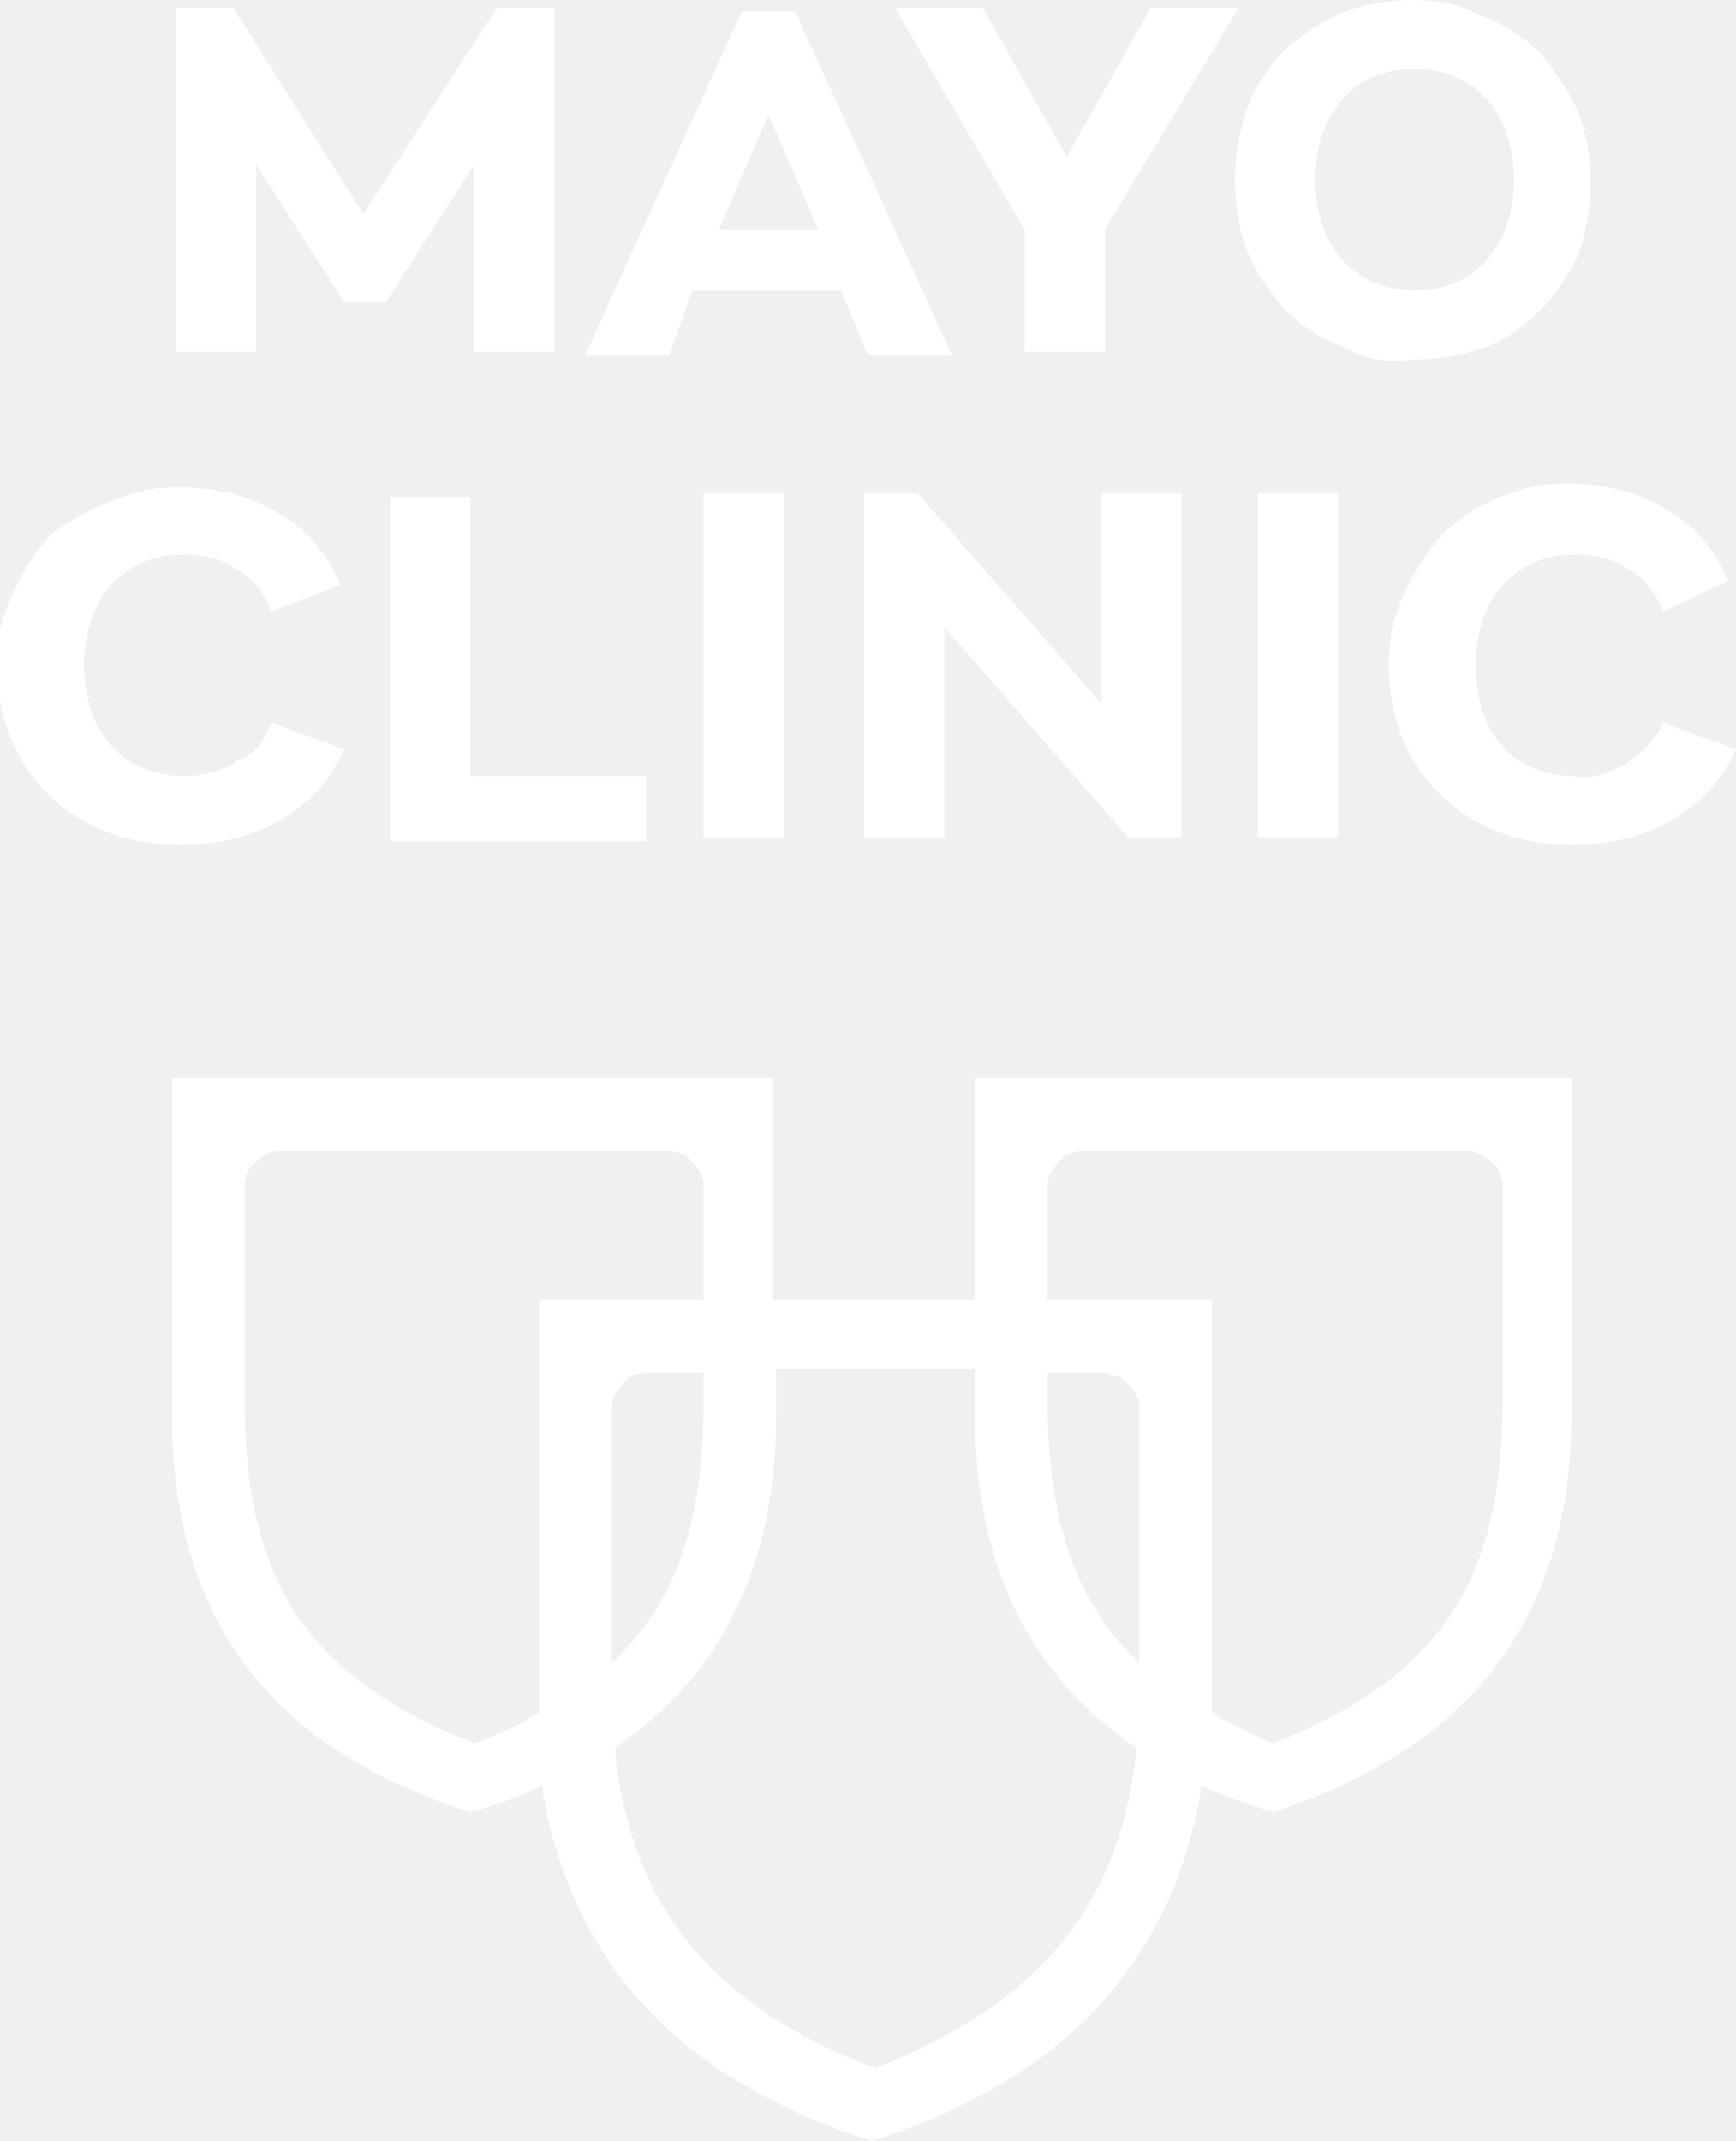
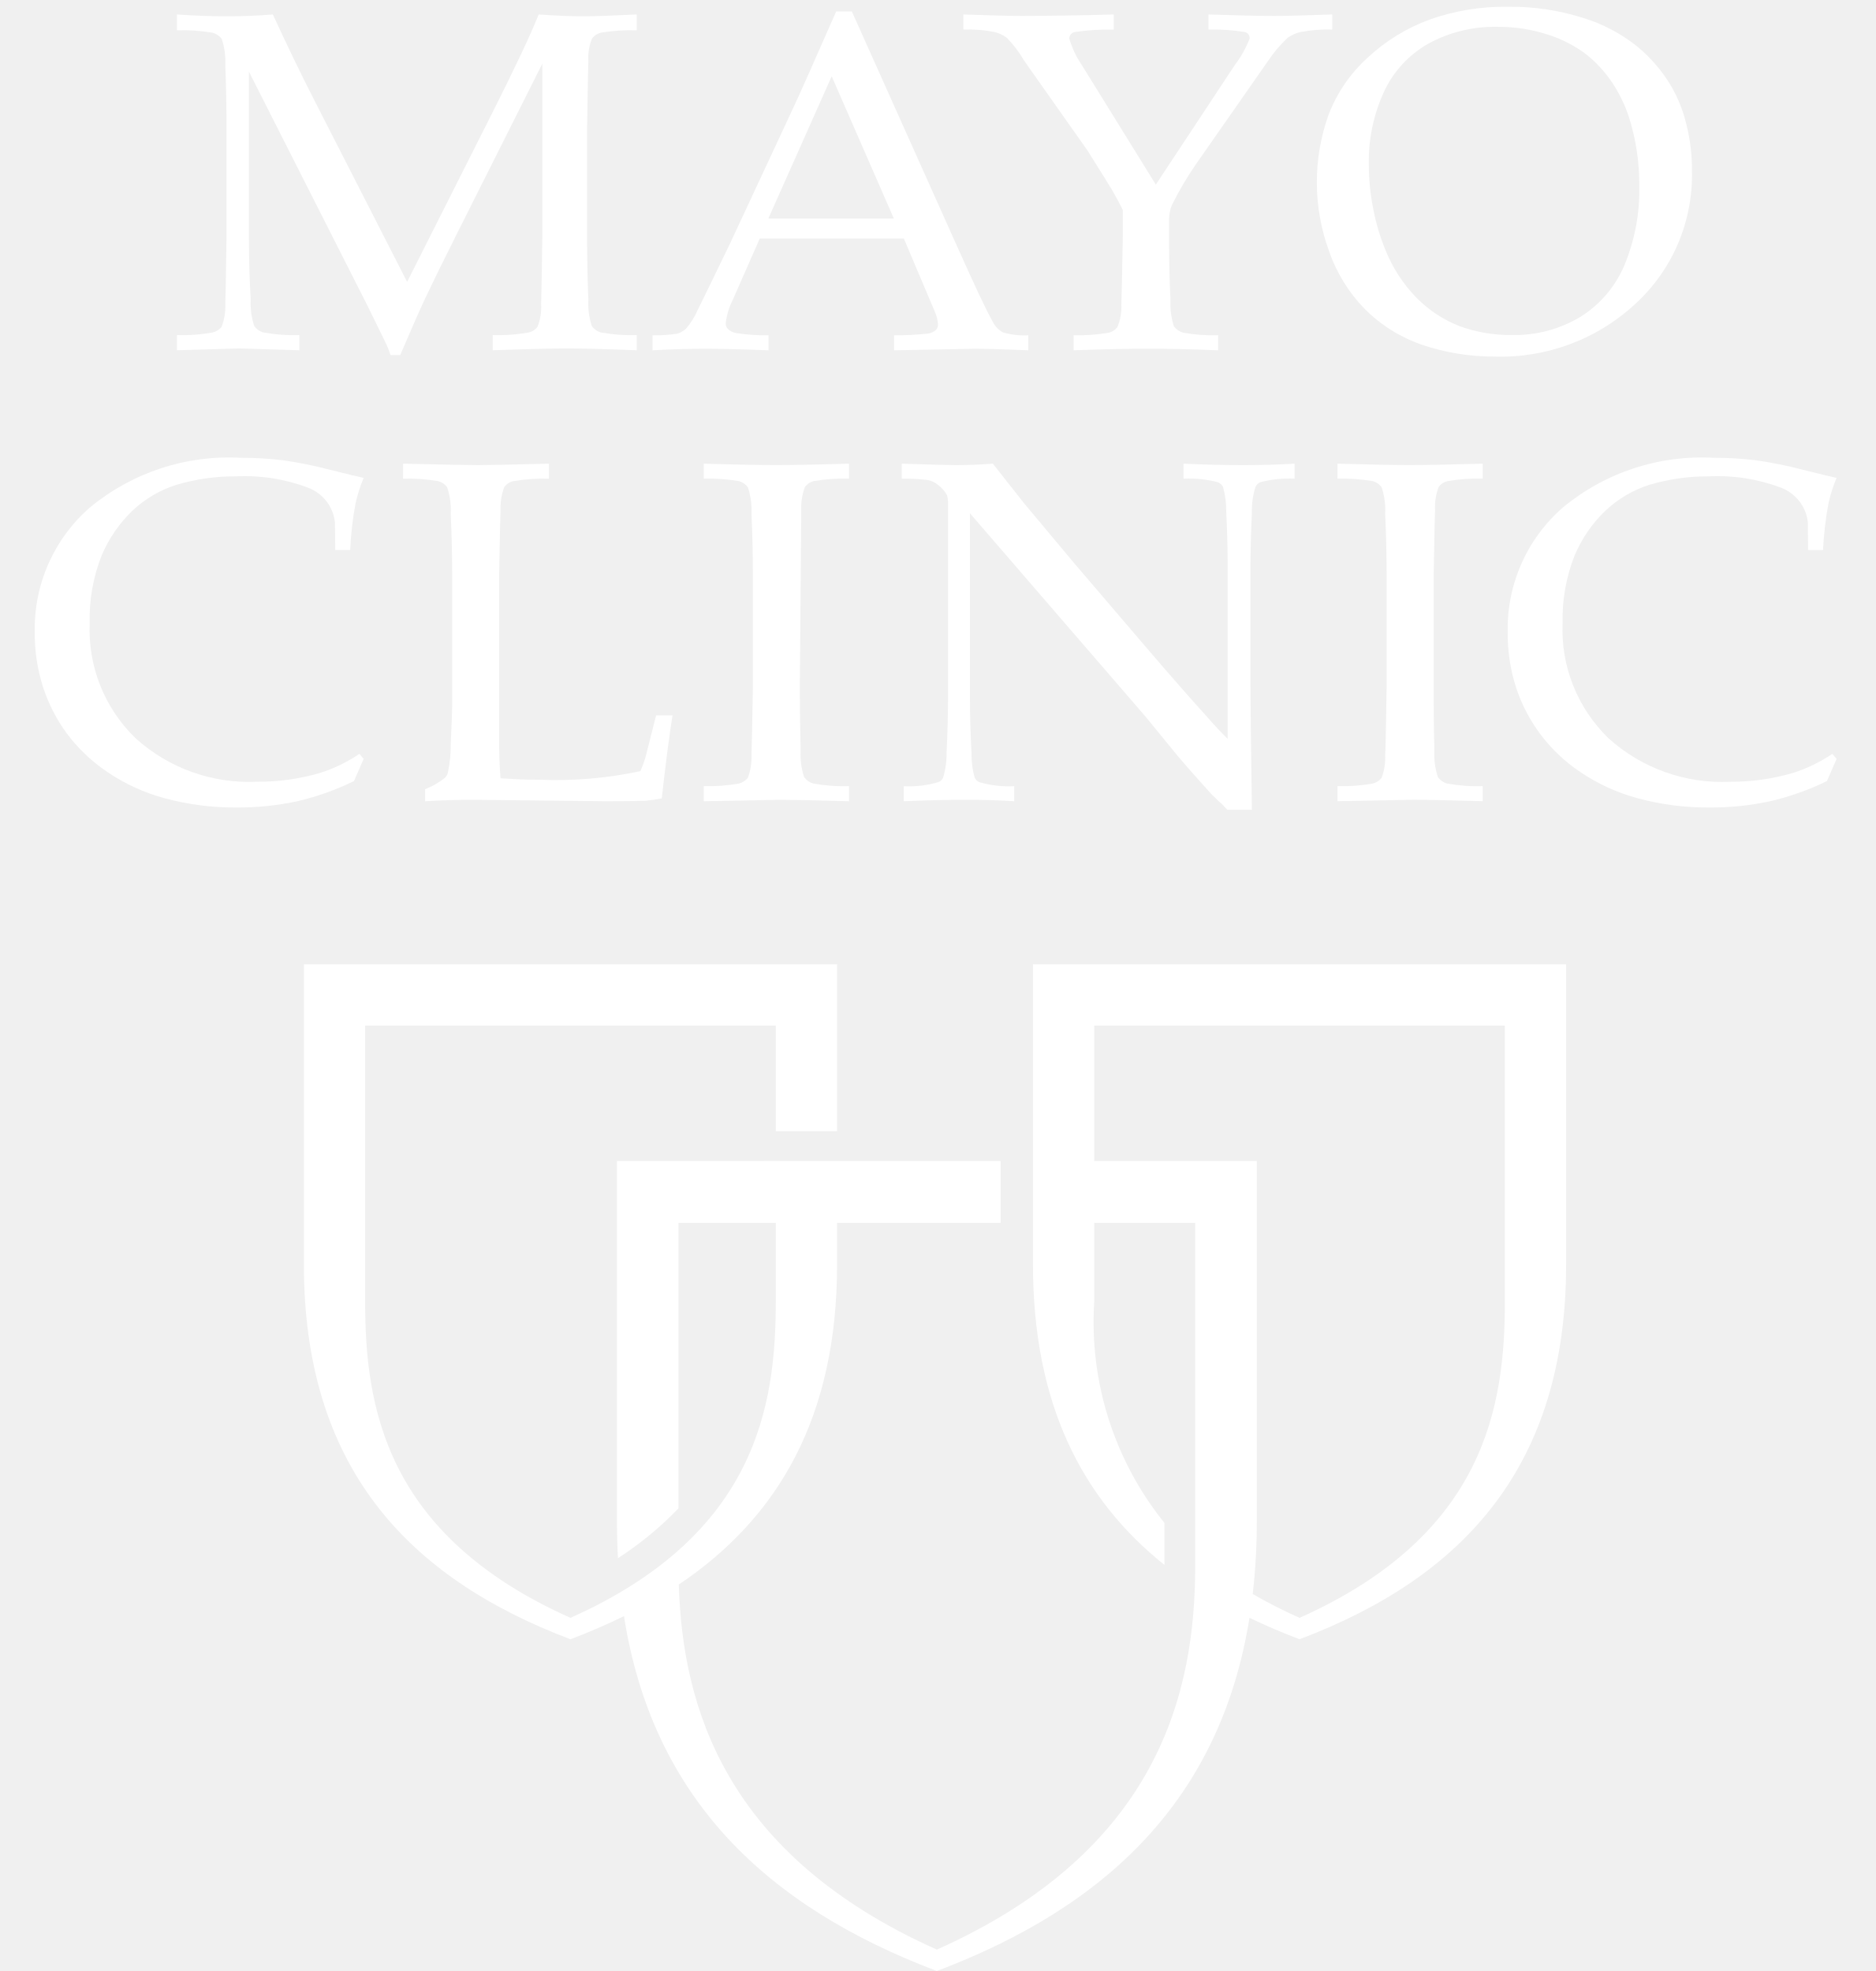
- <svg xmlns="http://www.w3.org/2000/svg" version="1.1" id="Layer_1" x="0px" y="0px" viewBox="0 0 45.4 56" style="enable-background:new 0 0 45.4 56;" xml:space="preserve">
-   <style type="text/css">
-   .st0{fill-rule:evenodd;clip-rule:evenodd;fill:#FFFFFF;}
-  </style>
-   <g>
-     <path class="st0" d="M37,9.4c0.6,0,1.2-0.1,1.8-0.3c0.6-0.2,1.1-0.6,1.5-1c0.4-0.4,0.8-1,1-1.5c0.2-0.6,0.3-1.2,0.3-1.8   c0-0.6-0.1-1.3-0.3-1.8s-0.6-1.1-1-1.6c-0.4-0.4-1-0.8-1.6-1C38.2,0.1,37.6,0,37,0c-0.6,0-1.3,0.1-1.8,0.3c-0.6,0.2-1.1,0.6-1.6,1   c-0.4,0.4-0.8,1-1,1.6c-0.2,0.6-0.3,1.2-0.3,1.8c0,0.6,0.1,1.3,0.3,1.8c0.2,0.6,0.6,1.1,1,1.6c0.4,0.4,1,0.8,1.6,1   C35.7,9.4,36.3,9.5,37,9.4L37,9.4z M37,1.8c1.6,0,2.6,1.2,2.6,2.9s-1,2.9-2.6,2.9s-2.6-1.2-2.6-2.9S35.4,1.8,37,1.8z M18.1,7.6H22   l0.7,1.7h2.2l-4.1-9h-1.4l-4.1,9h2.2L18.1,7.6L18.1,7.6z M21.4,6l-1.3-3l-1.3,3H21.4z M9,7.9L6.7,4.3v4.9H4.6v-9h1.5l3.4,5.4   L13,0.2h1.5v9h-2.1V4.3l-2.3,3.6L9,7.9L9,7.9z M26.8,9.2h2.1V6l3.5-5.8h-2.3l-2.2,3.9l-2.2-3.9h-2.3L26.8,6L26.8,9.2L26.8,9.2z    M10.2,22v-9h2.1v7.3h4.6V22H10.2L10.2,22z M20.5,12.9h-2.1v9h2.1V12.9z M7.1,18.9L9,19.6c-0.7,1.6-2.3,2.5-4.3,2.5   c-3.1,0-5.2-2.4-4.7-5.6c0.2-0.9,0.7-1.8,1.3-2.5C2.1,13.4,3,13,3.9,12.8c2.3-0.3,4.3,0.7,5,2.5L7.1,16c-0.2-0.5-0.5-0.9-0.9-1.1   c-0.4-0.3-0.9-0.4-1.4-0.4c-1.6,0-2.6,1.2-2.6,2.9s1,2.9,2.6,2.9c0.5,0,1-0.1,1.4-0.4C6.6,19.8,6.9,19.4,7.1,18.9L7.1,18.9z    M35,12.9h-2.1v9H35V12.9z M42.5,20c0.4-0.3,0.8-0.6,1-1.1l1.9,0.7c-0.7,1.6-2.3,2.5-4.3,2.5c-3.1,0-5.2-2.4-4.7-5.6   c0.2-0.9,0.7-1.8,1.3-2.5c0.7-0.7,1.6-1.1,2.5-1.3c2.3-0.3,4.3,0.7,5,2.5L43.5,16c-0.2-0.5-0.5-0.9-0.9-1.1   c-0.4-0.3-0.9-0.4-1.4-0.4c-1.6,0-2.6,1.2-2.6,2.9c0,1.8,1,2.9,2.6,2.9C41.6,20.4,42.1,20.2,42.5,20L42.5,20z M24,12.9h-1.4v9h2.1   v-5.5l4.8,5.5h1.4v-9h-2.1v5.5C28.8,18.4,24,12.9,24,12.9z M25.5,34v-5.8h15.6v8.8c0,5.3-2.6,8.7-7.8,10.4   c-0.6-0.2-1.3-0.4-1.9-0.7v0.2c-0.8,4.5-3.6,7.5-8.6,9.1c-5-1.6-7.8-4.6-8.6-9.1c0,0,0-0.1,0-0.2c-0.6,0.3-1.2,0.5-1.9,0.7   c-5.3-1.7-7.8-5.1-7.8-10.4v-8.8h15.7V34C20.3,34,25.5,34,25.5,34z M12.4,45.6c-4.3-1.7-6-4.2-6-8.9V31c0-0.2,0.1-0.5,0.3-0.6   c0.2-0.2,0.4-0.3,0.6-0.3h10.2c0.2,0,0.5,0.1,0.6,0.3c0.2,0.2,0.3,0.4,0.3,0.6v3h-4.3v10.8C13.6,45.1,13,45.4,12.4,45.6L12.4,45.6z    M18.4,36.7v-0.8h-1.5c-0.2,0-0.5,0.1-0.6,0.3c-0.2,0.2-0.3,0.4-0.3,0.6v6.7C17.7,41.9,18.4,39.8,18.4,36.7L18.4,36.7z M22.9,54.1   c4.2-1.7,6.3-4.1,6.8-8.1c0,0,0-0.1,0-0.3c-2.8-1.9-4.2-4.8-4.2-8.7v-1.2h-5.2v1.2c0,3.9-1.4,6.8-4.2,8.7c0,0.2,0,0.3,0,0.3   C16.6,50,18.7,52.5,22.9,54.1z M27.4,36.7c0,3,0.7,5.2,2.4,6.8v-6.7c0-0.1,0-0.2-0.1-0.3c0-0.1-0.1-0.2-0.2-0.3   c-0.1-0.1-0.2-0.2-0.3-0.2s-0.2-0.1-0.3-0.1h-1.5L27.4,36.7L27.4,36.7z M33.3,45.6c4.3-1.7,6-4.2,6-8.9V31c0-0.2-0.1-0.5-0.3-0.6   c-0.2-0.2-0.4-0.3-0.6-0.3H28.3c-0.2,0-0.5,0.1-0.6,0.3c-0.2,0.2-0.3,0.4-0.3,0.6v3h4.3v10.8C32.2,45.1,32.8,45.4,33.3,45.6z">
-   </path>
+ <svg xmlns="http://www.w3.org/2000/svg" width="39" height="41" viewBox="0 0 39 41" fill="none">
+   <g clip-path="url(#clip0_676_4102)">
+     <path d="M8.841 16.667V16.418C8.985 16.36 9.12 16.283 9.243 16.189C9.278 16.16 9.303 16.12 9.313 16.075C9.357 15.88 9.377 15.681 9.374 15.482C9.394 15.032 9.404 14.764 9.404 14.677V12.011C9.404 11.564 9.394 11.125 9.374 10.695C9.384 10.507 9.359 10.318 9.301 10.138C9.256 10.075 9.19 10.03 9.115 10.009C8.873 9.968 8.628 9.951 8.383 9.958V9.645C9.22 9.665 9.737 9.675 9.937 9.675C10.157 9.675 10.65 9.665 11.417 9.645V9.958C11.167 9.951 10.917 9.968 10.671 10.009C10.598 10.027 10.534 10.069 10.489 10.129C10.43 10.282 10.404 10.444 10.41 10.607C10.405 10.674 10.395 11.14 10.38 12.011V15.341C10.38 15.689 10.39 15.972 10.41 16.19C10.803 16.21 10.846 16.22 11.233 16.22C11.933 16.248 12.633 16.188 13.318 16.041C13.368 15.931 13.408 15.817 13.438 15.7L13.645 14.881H13.986C13.91 15.371 13.836 15.947 13.763 16.608C13.652 16.63 13.54 16.646 13.428 16.657C13.249 16.664 12.973 16.667 12.601 16.667L9.847 16.637C9.518 16.637 9.182 16.647 8.841 16.667Z" fill="white" />
+     <path d="M17.657 16.353V16.667C16.928 16.647 16.449 16.637 16.22 16.637L14.637 16.667V16.353C14.881 16.36 15.126 16.342 15.367 16.299C15.44 16.28 15.504 16.239 15.553 16.182C15.609 16.03 15.635 15.868 15.629 15.705C15.633 15.636 15.643 15.166 15.658 14.296V12.008C15.658 11.562 15.649 11.123 15.629 10.694C15.638 10.505 15.613 10.317 15.555 10.137C15.509 10.075 15.443 10.029 15.367 10.008C15.126 9.968 14.881 9.951 14.637 9.957V9.645C15.288 9.665 15.793 9.674 16.148 9.674C16.491 9.674 16.992 9.665 17.657 9.645V9.957C17.411 9.95 17.164 9.967 16.921 10.008C16.849 10.026 16.785 10.069 16.741 10.129C16.684 10.281 16.657 10.444 16.664 10.607C16.659 10.672 16.651 11.139 16.634 12.008V14.296C16.634 14.747 16.641 15.185 16.651 15.611C16.64 15.8 16.665 15.989 16.725 16.168C16.772 16.231 16.838 16.277 16.914 16.299C17.159 16.342 17.408 16.361 17.657 16.353ZM16.664 10.607C16.659 10.672 16.651 11.139 16.634 12.008V14.296" fill="white" />
+     <path d="M18.797 16.667V16.354C19.037 16.367 19.278 16.339 19.509 16.271C19.532 16.264 19.553 16.252 19.571 16.235C19.589 16.219 19.603 16.2 19.613 16.178C19.664 16.01 19.689 15.835 19.686 15.66C19.707 15.224 19.716 14.85 19.716 14.534V10.513C19.721 10.441 19.714 10.369 19.695 10.299C19.648 10.216 19.584 10.144 19.508 10.087C19.446 10.035 19.372 10 19.293 9.985C19.114 9.964 18.934 9.955 18.754 9.958V9.645C19.347 9.665 19.723 9.675 19.875 9.675C20.136 9.675 20.391 9.665 20.649 9.645C20.937 10.01 21.149 10.28 21.284 10.452L22.336 11.71L23.871 13.506C24.362 14.078 24.757 14.529 25.055 14.857C25.244 15.074 25.403 15.244 25.532 15.368V11.768C25.532 11.444 25.523 11.066 25.502 10.636C25.504 10.464 25.481 10.293 25.435 10.127C25.411 10.083 25.373 10.049 25.326 10.03C25.094 9.97 24.854 9.946 24.614 9.958V9.645C25.022 9.665 25.433 9.675 25.853 9.675C26.245 9.675 26.602 9.665 26.924 9.645V9.958C26.684 9.946 26.445 9.97 26.213 10.03C26.19 10.039 26.169 10.053 26.151 10.071C26.133 10.089 26.119 10.11 26.109 10.133C26.056 10.301 26.032 10.477 26.036 10.653C26.017 11.085 26.006 11.459 26.006 11.775V14.15C26.006 14.632 26.016 15.531 26.036 16.845H25.525L25.396 16.708C25.377 16.704 25.334 16.652 25.316 16.637C25.247 16.575 25.181 16.508 25.12 16.437C24.835 16.122 24.626 15.884 24.491 15.723L23.827 14.91L20.172 10.677V14.51C20.172 14.837 20.181 15.221 20.205 15.666C20.202 15.838 20.224 16.009 20.27 16.175C20.28 16.199 20.296 16.219 20.314 16.236C20.333 16.254 20.355 16.267 20.38 16.274C20.611 16.34 20.852 16.366 21.093 16.354V16.667C20.79 16.647 20.456 16.637 20.095 16.637C19.696 16.637 19.263 16.647 18.797 16.667Z" fill="white" />
+     <path d="M30.836 16.353V16.666C30.108 16.647 29.63 16.636 29.399 16.636L27.816 16.666V16.353C28.062 16.36 28.308 16.342 28.55 16.299C28.622 16.28 28.686 16.239 28.733 16.182C28.79 16.03 28.815 15.868 28.808 15.705C28.815 15.636 28.824 15.166 28.838 14.296V12.008C28.838 11.561 28.828 11.123 28.808 10.694C28.818 10.506 28.793 10.317 28.735 10.137C28.69 10.074 28.624 10.028 28.549 10.008C28.307 9.968 28.062 9.951 27.816 9.957V9.645C28.468 9.664 28.974 9.674 29.329 9.674C29.671 9.674 30.173 9.664 30.836 9.645V9.957C30.59 9.95 30.345 9.967 30.102 10.008C30.029 10.026 29.965 10.068 29.921 10.129C29.863 10.281 29.837 10.444 29.845 10.607C29.84 10.672 29.831 11.139 29.816 12.008V14.296C29.816 14.747 29.82 15.185 29.831 15.611C29.82 15.8 29.846 15.989 29.906 16.168C29.952 16.231 30.019 16.277 30.095 16.299C30.339 16.342 30.588 16.361 30.836 16.353Z" fill="white" />
+     <path d="M38.196 15.786L37.995 16.247C37.618 16.432 37.22 16.573 36.811 16.668C36.397 16.757 35.975 16.8 35.551 16.797C35.049 16.801 34.547 16.737 34.062 16.606C33.635 16.491 33.229 16.306 32.863 16.057C32.232 15.636 31.762 15.014 31.527 14.292C31.41 13.924 31.352 13.539 31.356 13.152C31.345 12.661 31.443 12.174 31.642 11.725C31.84 11.276 32.136 10.876 32.507 10.554C33.385 9.827 34.506 9.459 35.644 9.523C35.936 9.522 36.227 9.539 36.516 9.574C36.845 9.621 37.17 9.687 37.491 9.771C37.876 9.867 38.109 9.923 38.196 9.941C38.123 10.112 38.067 10.289 38.027 10.47C37.968 10.791 37.93 11.116 37.914 11.442H37.603L37.598 10.864C37.581 10.704 37.519 10.551 37.419 10.424C37.32 10.297 37.187 10.2 37.036 10.143C36.559 9.964 36.051 9.884 35.542 9.909C35.12 9.906 34.7 9.966 34.295 10.087C33.958 10.196 33.649 10.378 33.391 10.621C33.117 10.883 32.898 11.199 32.75 11.549C32.571 11.998 32.486 12.479 32.498 12.962C32.478 13.406 32.553 13.849 32.718 14.261C32.882 14.674 33.133 15.047 33.452 15.357C34.141 15.98 35.048 16.305 35.976 16.262C36.421 16.265 36.863 16.203 37.289 16.078C37.58 15.986 37.855 15.852 38.108 15.681L38.196 15.786Z" fill="white" />
+     <path d="M7.563 15.786L7.362 16.247C6.985 16.432 6.588 16.573 6.179 16.668C5.765 16.757 5.342 16.8 4.919 16.797C4.416 16.801 3.915 16.737 3.429 16.606C3.002 16.491 2.596 16.306 2.23 16.057C1.907 15.839 1.623 15.568 1.389 15.257C1.174 14.963 1.008 14.638 0.895 14.292C0.777 13.924 0.719 13.539 0.723 13.152C0.712 12.661 0.81 12.174 1.008 11.725C1.207 11.276 1.502 10.876 1.873 10.554C2.752 9.828 3.873 9.459 5.011 9.523C5.303 9.522 5.594 9.539 5.883 9.574C6.212 9.621 6.537 9.687 6.858 9.771C7.241 9.867 7.477 9.923 7.563 9.941C7.491 10.112 7.435 10.289 7.394 10.47C7.335 10.791 7.297 11.115 7.283 11.441H6.972L6.966 10.864C6.948 10.704 6.886 10.551 6.787 10.424C6.687 10.297 6.555 10.2 6.403 10.143C5.927 9.964 5.418 9.884 4.91 9.909C4.487 9.906 4.067 9.966 3.662 10.087C3.325 10.195 3.015 10.378 2.757 10.62C2.483 10.884 2.266 11.199 2.117 11.548C1.938 11.998 1.852 12.478 1.865 12.962C1.846 13.406 1.921 13.849 2.085 14.261C2.25 14.674 2.5 15.047 2.819 15.356C3.508 15.98 4.415 16.305 5.343 16.261C5.788 16.265 6.23 16.203 6.656 16.078C6.947 15.986 7.223 15.852 7.475 15.681L7.563 15.786Z" fill="white" />
+     <path d="M3.68 0.63V0.301C4.04 0.326 4.385 0.339 4.714 0.339C5.049 0.339 5.368 0.326 5.674 0.301C5.978 0.959 6.256 1.534 6.507 2.026L8.467 5.864L10.238 2.349C10.719 1.392 11.041 0.71 11.203 0.301C11.566 0.326 11.873 0.339 12.125 0.339C12.354 0.339 12.726 0.326 13.242 0.301V0.63C12.992 0.622 12.742 0.639 12.496 0.68C12.423 0.698 12.359 0.74 12.313 0.799C12.252 0.948 12.225 1.11 12.236 1.271C12.232 1.337 12.224 1.801 12.21 2.662V4.931C12.21 5.378 12.219 5.813 12.236 6.234C12.226 6.421 12.251 6.608 12.309 6.785C12.356 6.849 12.423 6.895 12.499 6.916C12.745 6.96 12.993 6.978 13.242 6.97V7.286C12.548 7.259 12.059 7.248 11.774 7.248C11.544 7.248 11.036 7.259 10.247 7.286V6.97C10.498 6.978 10.749 6.96 10.996 6.916C11.068 6.9 11.132 6.859 11.177 6.801C11.238 6.65 11.264 6.488 11.254 6.325C11.258 6.256 11.266 5.792 11.279 4.929V1.324L9.496 4.875C9.218 5.428 8.999 5.876 8.84 6.212C8.726 6.456 8.554 6.847 8.323 7.386H8.122C8.088 7.283 8.047 7.182 7.998 7.085L7.646 6.366L5.177 1.49V4.929C5.177 5.375 5.189 5.811 5.214 6.233C5.204 6.42 5.229 6.607 5.289 6.784C5.336 6.849 5.403 6.895 5.48 6.916C5.726 6.96 5.976 6.978 6.226 6.97V7.286L4.979 7.248L3.68 7.286V6.97C3.928 6.978 4.177 6.96 4.422 6.916C4.495 6.899 4.56 6.858 4.608 6.801C4.665 6.65 4.692 6.488 4.686 6.327C4.69 6.258 4.698 5.794 4.711 4.931V2.662C4.711 2.22 4.702 1.785 4.686 1.36C4.695 1.173 4.67 0.986 4.611 0.809C4.564 0.746 4.497 0.701 4.421 0.681C4.176 0.639 3.928 0.622 3.68 0.63Z" fill="white" />
+     <path d="M14.672 7.255C14.964 7.255 15.399 7.264 15.983 7.287V6.975C15.758 6.978 15.533 6.963 15.31 6.928C15.244 6.918 15.183 6.887 15.135 6.84C15.107 6.809 15.092 6.769 15.093 6.727C15.113 6.553 15.164 6.384 15.244 6.228L15.801 4.961H18.797L19.437 6.472C19.478 6.56 19.502 6.655 19.508 6.753C19.508 6.774 19.505 6.795 19.497 6.814C19.489 6.834 19.478 6.851 19.463 6.866C19.416 6.906 19.358 6.931 19.296 6.94C19.063 6.964 18.829 6.976 18.594 6.975V7.287L20.258 7.255C20.472 7.255 20.848 7.264 21.386 7.287V6.975C21.209 6.984 21.03 6.964 20.859 6.915C20.766 6.864 20.692 6.785 20.645 6.69C20.526 6.483 20.288 5.979 19.93 5.18L17.716 0.238H17.39C16.926 1.295 16.625 1.974 16.482 2.277L15.188 5.054C14.8 5.858 14.575 6.321 14.513 6.442C14.452 6.585 14.369 6.719 14.267 6.837C14.214 6.886 14.151 6.922 14.082 6.942C13.912 6.967 13.741 6.978 13.57 6.975V7.287C13.97 7.264 14.337 7.255 14.672 7.255ZM17.297 1.587L18.59 4.547H15.979L17.297 1.587Z" fill="white" />
+     <path d="M25.682 1.351C25.812 1.182 25.915 0.995 25.99 0.796C25.99 0.767 25.981 0.738 25.963 0.715C25.946 0.691 25.921 0.674 25.893 0.667C25.641 0.626 25.386 0.608 25.132 0.615V0.301C25.77 0.322 26.145 0.331 26.5 0.331C26.842 0.331 27.029 0.322 27.707 0.301V0.615C27.485 0.607 27.262 0.625 27.044 0.667C26.949 0.689 26.859 0.73 26.78 0.786C26.627 0.929 26.491 1.089 26.375 1.263L24.862 3.431C24.678 3.698 24.514 3.979 24.37 4.27C24.333 4.364 24.314 4.464 24.313 4.565V4.939C24.313 5.384 24.321 5.818 24.343 6.238C24.332 6.425 24.357 6.612 24.415 6.79C24.462 6.852 24.528 6.898 24.604 6.92C24.845 6.963 25.089 6.981 25.334 6.973V7.287C24.773 7.263 24.289 7.254 23.881 7.254C23.489 7.254 22.971 7.263 22.329 7.287V6.973C22.574 6.98 22.819 6.962 23.061 6.92C23.132 6.903 23.195 6.862 23.239 6.804C23.301 6.655 23.328 6.493 23.321 6.332C23.325 6.263 23.335 5.799 23.351 4.939V4.368C23.277 4.221 23.207 4.089 23.14 3.972C23.092 3.89 22.917 3.609 22.615 3.128L21.3 1.263C21.2 1.09 21.079 0.929 20.939 0.786C20.863 0.729 20.777 0.689 20.686 0.667C20.472 0.624 20.253 0.607 20.035 0.615V0.301C20.712 0.322 20.916 0.331 21.257 0.331C21.614 0.331 22.524 0.322 23.162 0.301V0.615C22.889 0.61 22.616 0.627 22.346 0.667C22.317 0.674 22.29 0.691 22.271 0.714C22.251 0.737 22.239 0.766 22.236 0.796C22.294 0.994 22.381 1.181 22.497 1.351L24.038 3.84L25.682 1.351Z" fill="white" />
+     <path d="M28.779 1.918C28.974 1.491 29.299 1.137 29.707 0.907C30.148 0.667 30.643 0.547 31.144 0.558C31.502 0.555 31.859 0.611 32.2 0.723C32.486 0.813 32.755 0.953 32.995 1.135C33.198 1.298 33.375 1.491 33.521 1.707C33.673 1.932 33.793 2.177 33.877 2.435C34.025 2.901 34.097 3.388 34.093 3.877C34.104 4.433 34.001 4.984 33.791 5.499C33.606 5.946 33.288 6.326 32.879 6.585C32.445 6.848 31.944 6.981 31.437 6.969C31.066 6.973 30.697 6.91 30.349 6.782C30.013 6.65 29.709 6.448 29.456 6.191C29.179 5.906 28.961 5.569 28.813 5.2C28.703 4.931 28.619 4.652 28.564 4.366C28.5 4.053 28.468 3.735 28.467 3.416C28.458 2.9 28.565 2.388 28.779 1.918ZM27.639 5.22C27.794 5.67 28.046 6.08 28.377 6.421C28.71 6.757 29.116 7.012 29.562 7.168C30.048 7.334 30.559 7.418 31.072 7.417C32.162 7.454 33.222 7.057 34.019 6.313C34.399 5.963 34.699 5.537 34.901 5.061C35.102 4.586 35.2 4.073 35.188 3.557C35.191 3.23 35.152 2.903 35.072 2.586C35.007 2.31 34.901 2.045 34.76 1.799C34.575 1.485 34.337 1.205 34.057 0.973C33.719 0.7 33.331 0.495 32.915 0.37C32.414 0.212 31.892 0.134 31.367 0.141C30.809 0.131 30.254 0.222 29.729 0.408C29.252 0.584 28.814 0.853 28.443 1.2C28.083 1.526 27.805 1.932 27.631 2.385C27.302 3.302 27.305 4.305 27.639 5.22Z" fill="white" />
+     <path d="M27.027 20.059H21.483V26.304C21.483 29.169 22.479 31.165 24.218 32.553L24.217 31.679C23.171 30.381 22.65 28.737 22.757 27.073V25.438H24.857V32.569C24.857 35.169 24.127 38.481 19.484 40.555C15.072 38.584 14.193 35.495 14.117 32.961C16.198 31.564 17.409 29.462 17.409 26.304V25.438H20.811V24.151H17.409L16.134 24.15L12.831 24.151V31.646C12.831 31.908 12.838 32.162 12.852 32.412V32.413C13.31 32.117 13.733 31.769 14.111 31.376V25.438H16.134V27.073C16.134 29.24 15.734 31.925 11.864 33.654C7.995 31.925 7.594 29.24 7.594 27.073V21.334H16.134V23.531H17.409V20.059H6.32V26.304C6.32 30.472 8.429 32.8 11.864 34.099C12.252 33.953 12.623 33.792 12.977 33.618C13.57 37.404 15.938 39.658 19.484 41C23.019 39.663 25.383 37.419 25.986 33.653C26.318 33.813 26.665 33.962 27.027 34.099C30.462 32.8 32.571 30.472 32.571 26.304V20.059H27.027ZM31.297 27.073C31.297 29.239 30.896 31.925 27.027 33.654C26.694 33.506 26.369 33.341 26.053 33.158C26.111 32.656 26.139 32.151 26.138 31.646V24.151H22.757V21.334H31.297V27.073Z" fill="white" />
  </g>
+   <defs>
+     <clipPath id="clip0_676_4102">
+       <rect width="37.474" height="41" fill="white" transform="translate(0.722534)" />
+     </clipPath>
+   </defs>
</svg>
